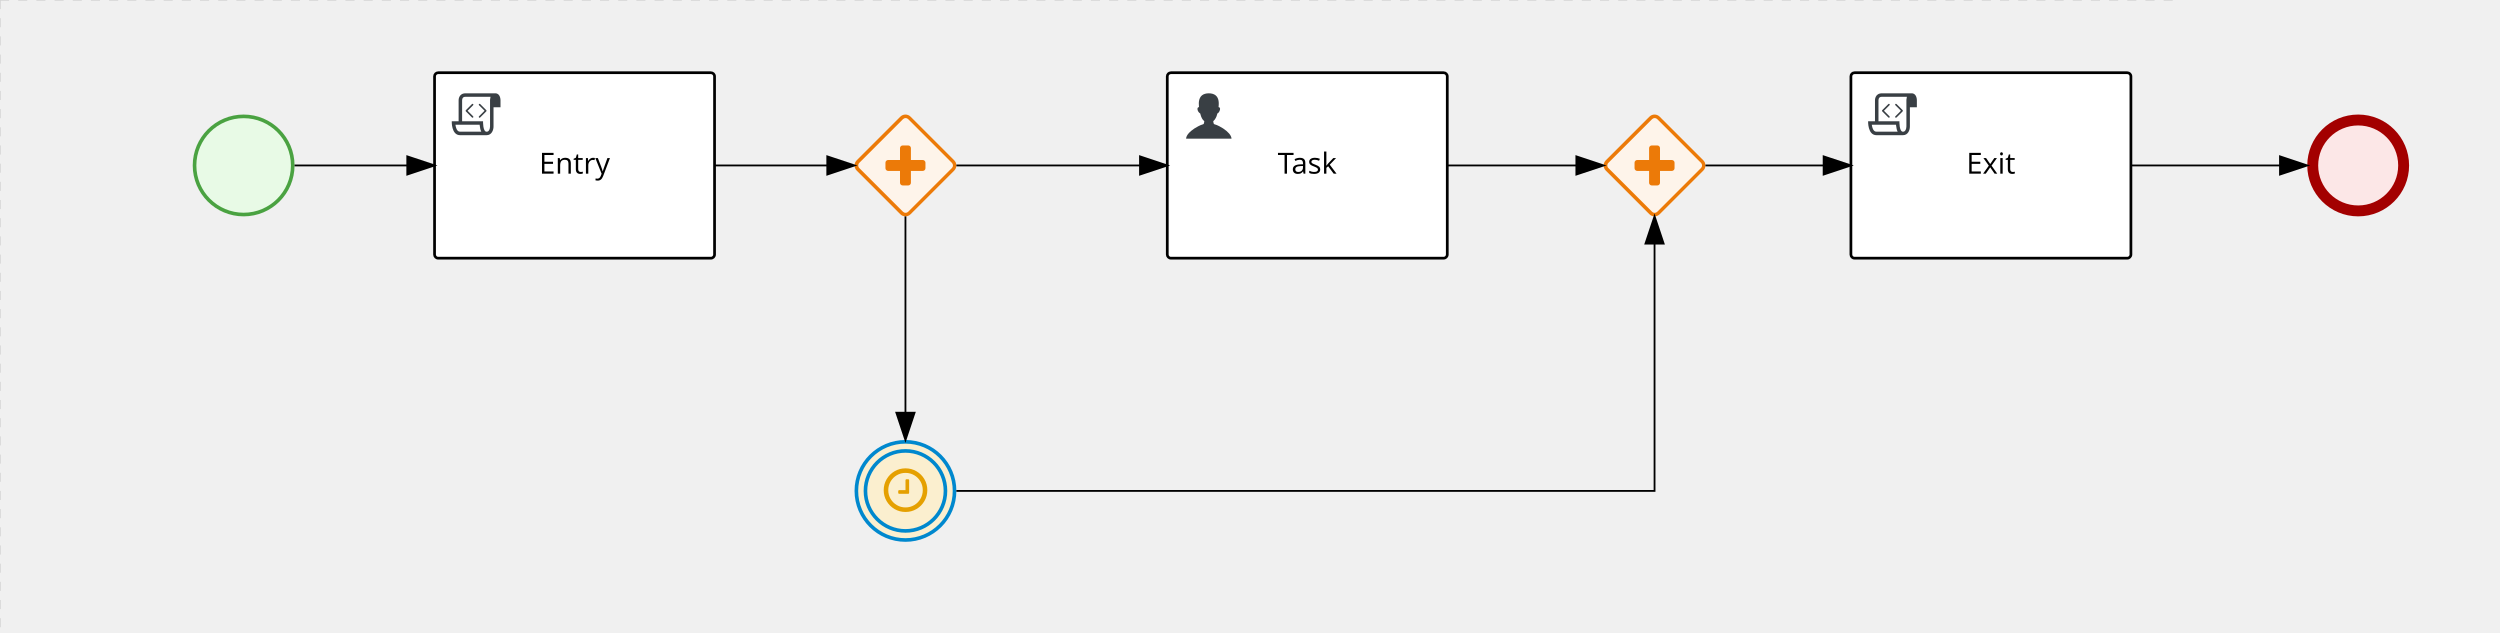
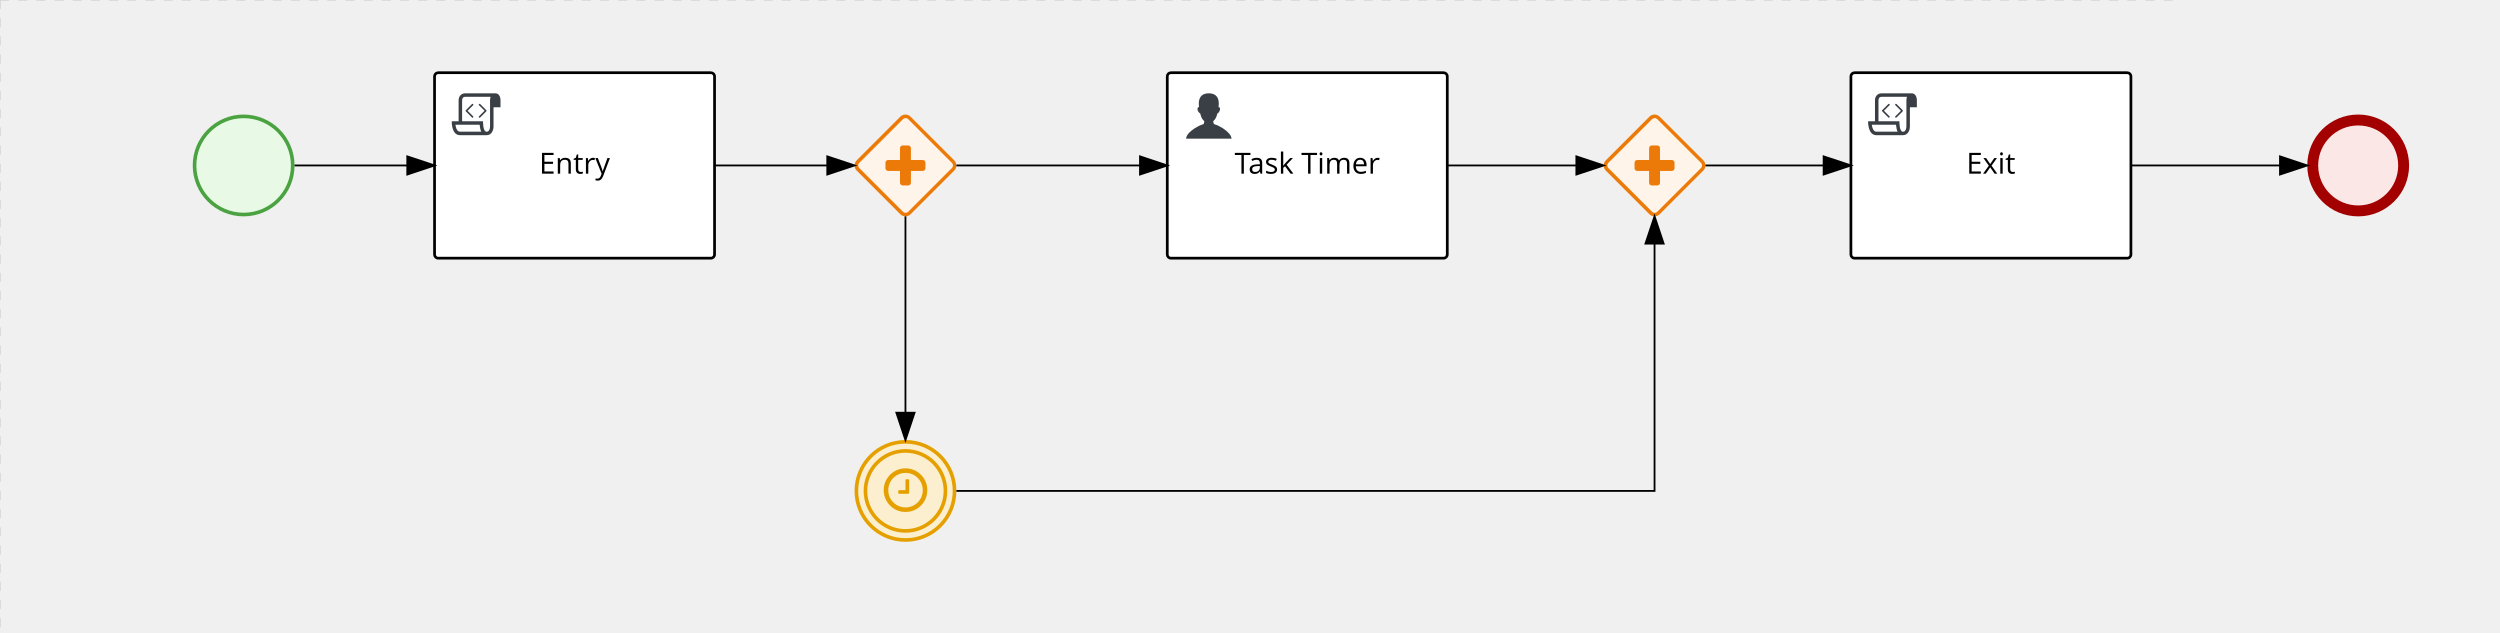
<svg xmlns="http://www.w3.org/2000/svg" version="1.1" width="1375" height="348" viewBox="0 0 1375 348">
  <defs />
  <g transform="matrix(1,0,0,1,0,0)">
    <g>
      <g>
        <g>
          <path fill="none" stroke="#d3d3d3" paint-order="fill stroke markers" d=" M 0 0 L 1200 0" stroke-miterlimit="10" stroke-opacity="0.8" stroke-dasharray="5" />
        </g>
        <g>
          <path fill="none" stroke="#d3d3d3" paint-order="fill stroke markers" d=" M 0 0 L 0 800" stroke-miterlimit="10" stroke-opacity="0.8" stroke-dasharray="5" />
        </g>
      </g>
      <g id="_E718741F-1F24-4921-A5A9-0E197B2F5778" bpmn2nodeid="_E718741F-1F24-4921-A5A9-0E197B2F5778" transform="matrix(1,0,0,1,1269,63)">
        <g>
          <path fill="none" stroke="none" />
        </g>
        <g transform="matrix(0.125,0,0,0.125,0,0)">
          <g transform="matrix(1,0,0,1,0,0)">
            <path fill="#fce7e7" stroke="none" id="_E718741F-1F24-4921-A5A9-0E197B2F5778?shapeType=BACKGROUND" paint-order="stroke fill markers" d=" M 0 0 M 444 224 C 444 263.9 434.2 300.8 414.4 334.5 C 394.7 368.2 368 394.9 334.4 414.5 C 300.8 434.1 263.9 444 224 444 C 184.1 444 147.2 434.2 113.5 414.4 C 79.8 394.7 53.1 368 33.5 334.4 C 13.9 300.8 4 263.9 4 224 C 4 184.1 13.8 147.2 33.6 113.5 C 53.4 79.8 80.1 53.1 113.6 33.5 C 147.1 13.9 184.1 4 224 4 C 263.9 4 300.8 13.8 334.5 33.6 C 368.2 53.4 394.9 80.1 414.5 113.6 C 434.1 147.1 444 184.1 444 224 Z" />
          </g>
          <g>
            <g transform="matrix(1,0,0,1,0,0)">
              <g transform="matrix(1,0,0,1,0,0)">
                <path fill="#a30000" stroke="none" id="_E718741F-1F24-4921-A5A9-0E197B2F5778?shapeType=BORDER&amp;renderType=FILL" paint-order="stroke fill markers" d=" M 0 0 M 224 0 C 100.3 0 0 100.3 0 224 C 0 347.7 100.3 448 224 448 C 347.7 448 448 347.7 448 224 C 448 100.3 347.7 0 224 0 Z M 0 0 M 224 400 C 126.8 400 48 321.2 48 224 C 48 126.8 126.8 48 224 48 C 321.2 48 400 126.8 400 224 C 400 321.2 321.2 400 224 400 Z" />
              </g>
            </g>
          </g>
        </g>
        <g transform="matrix(1,0,0,1,28,61)" />
      </g>
      <g id="_97F32D1F-3BD6-4D6F-9D31-6C1BF0309B29" bpmn2nodeid="_97F32D1F-3BD6-4D6F-9D31-6C1BF0309B29" transform="matrix(1,0,0,1,1018,40)">
        <g>
          <path fill="none" stroke="none" />
        </g>
        <g transform="matrix(1,0,0,1,0,0)">
          <path fill="#ffffff" stroke="none" id="_97F32D1F-3BD6-4D6F-9D31-6C1BF0309B29?shapeType=BACKGROUND" paint-order="stroke fill markers" d=" M 2 0 L 152 0 L 152 0 A 2 2 0 0 1 154 2 L 154 100 L 154 100 A 2 2 0 0 1 152 102 L 2 102 L 2 102 A 2 2 0 0 1 0 100 L 0 2 L 0 2 A 2 2 0 0 1 2 0 Z" />
        </g>
        <g transform="matrix(1,0,0,1,0,0)">
          <path fill="none" stroke="rgb(0,0,0)" id="_97F32D1F-3BD6-4D6F-9D31-6C1BF0309B29?shapeType=BORDER&amp;renderType=STROKE" paint-order="fill stroke markers" d=" M 2 0 L 152 0 L 152 0 A 2 2 0 0 1 154 2 L 154 100 L 154 100 A 2 2 0 0 1 152 102 L 2 102 L 2 102 A 2 2 0 0 1 0 100 L 0 2 L 0 2 A 2 2 0 0 1 2 0 Z" stroke-miterlimit="10" stroke-width="1.5" stroke-dasharray="" />
        </g>
        <g>
          <g transform="matrix(0.06,0,0,0.06,9.4,9.4)">
            <g transform="matrix(1,0,0,1,0,0)">
              <path fill="#393f44" stroke="none" id="_97F32D1F-3BD6-4D6F-9D31-6C1BF0309B29_task__eLco__awcy" paint-order="stroke fill markers" d=" M 0 0 M 197.3 130.2 C 194.4 127.3 189.6 127.3 186.7 130.2 L 130.2 186.7 C 127.3 189.6 127.3 194.4 130.2 197.3 L 186.7 253.8 C 188.1 255.3 190.1 256 192 256 C 193.9 256 195.9 255.3 197.3 253.7 C 200.2 250.8 200.2 246 197.3 243.1 L 146.2 192 L 197.3 140.8 C 200.2 137.9 200.2 133.1 197.3 130.2 Z" />
            </g>
            <g transform="matrix(1,0,0,1,0,0)">
              <path fill="#393f44" stroke="none" id="_97F32D1F-3BD6-4D6F-9D31-6C1BF0309B29_task__eLco__hrNR" paint-order="stroke fill markers" d=" M 0 0 M 261.3 130.2 C 258.4 127.3 253.6 127.3 250.7 130.2 C 247.8 133.1 247.8 137.9 250.7 140.8 L 301.8 191.9 L 250.7 243 C 247.8 245.9 247.8 250.7 250.7 253.6 C 252.1 255.3 254.1 256 256 256 C 257.9 256 259.9 255.3 261.3 253.8 L 317.8 197.3 C 320.7 194.4 320.7 189.6 317.8 186.7 L 261.3 130.2 Z" />
            </g>
            <g transform="matrix(1,0,0,1,0,0)">
              <path fill="#393f44" stroke="none" id="_97F32D1F-3BD6-4D6F-9D31-6C1BF0309B29_task__eLco__PtGK" paint-order="stroke fill markers" d=" M 0 0 M 400 32 C 400 32 152.8 32 128 32 C 62 32 64 96 64 96 L 64 288 L 1 288 C 1 288 -4 416 78 416 L 320 416 C 368 416 384 368 384 336 C 384 314.2 384 224.4 384 160 L 448 160 L 448 96 C 448 96 449 32 400 32 Z M 0 0 M 78 383.9 C 68.5 383.9 61.6 381.1 55.5 374.9 C 43.4 362.4 37.5 339.6 34.9 320 L 256.9 320 C 257.1 322.7 257.3 325.4 257.6 328.2 C 260 351.6 264.7 370.1 271.9 383.9 L 78 383.9 L 78 383.9 Z M 0 0 M 352 336 C 352 345.9 349.6 360.3 342.9 371 C 337.2 380.1 330.4 384 320 384 C 285 384 288 288 288 288 L 96 288 L 96 96 L 96 95.9 L 96 95.1 C 96 90.6 97.6 78.3 104.7 71.2 C 106.5 69.4 111.9 64 128 64 L 356.5 64 C 354.4 72.8 352.8 81.8 352.2 89.9 C 352.2 90.5 352.1 91.1 352.1 91.7 C 352.1 92 352.1 92.3 352.1 92.6 C 352 94.8 352 96 352 96 L 352 160 L 352 336 Z" />
            </g>
          </g>
        </g>
        <g transform="matrix(1,0,0,1,63.51172,43.5)">
          <text fill="#000000" stroke="none" font-family="Open Sans" font-size="12pt" font-style="normal" font-weight="normal" text-decoration="normal" x="13.488" y="12" text-anchor="middle" dominant-baseline="alphabetic">Exit</text>
        </g>
      </g>
      <g id="_AB937B4A-DDEB-4712-B032-41135119ED45" bpmn2nodeid="_AB937B4A-DDEB-4712-B032-41135119ED45" transform="matrix(1,0,0,1,642,40)">
        <g>
          <path fill="none" stroke="none" />
        </g>
        <g transform="matrix(1,0,0,1,0,0)">
          <path fill="#ffffff" stroke="none" id="_AB937B4A-DDEB-4712-B032-41135119ED45?shapeType=BACKGROUND" paint-order="stroke fill markers" d=" M 2 0 L 152 0 L 152 0 A 2 2 0 0 1 154 2 L 154 100 L 154 100 A 2 2 0 0 1 152 102 L 2 102 L 2 102 A 2 2 0 0 1 0 100 L 0 2 L 0 2 A 2 2 0 0 1 2 0 Z" />
        </g>
        <g transform="matrix(1,0,0,1,0,0)">
-           <path fill="none" stroke="#000000" id="_AB937B4A-DDEB-4712-B032-41135119ED45?shapeType=BORDER&amp;renderType=STROKE" paint-order="fill stroke markers" d=" M 2 0 L 152 0 L 152 0 A 2 2 0 0 1 154 2 L 154 100 L 154 100 A 2 2 0 0 1 152 102 L 2 102 L 2 102 A 2 2 0 0 1 0 100 L 0 2 L 0 2 A 2 2 0 0 1 2 0 Z" stroke-miterlimit="10" stroke-width="1.5" stroke-dasharray="" />
+           <path fill="none" stroke="rgb(0,0,0)" id="_AB937B4A-DDEB-4712-B032-41135119ED45?shapeType=BORDER&amp;renderType=STROKE" paint-order="fill stroke markers" d=" M 2 0 L 152 0 L 152 0 A 2 2 0 0 1 154 2 L 154 100 L 154 100 A 2 2 0 0 1 152 102 L 2 102 L 2 102 A 2 2 0 0 1 0 100 L 0 2 L 0 2 A 2 2 0 0 1 2 0 Z" stroke-miterlimit="10" stroke-width="1.5" stroke-dasharray="" />
        </g>
        <g>
          <g transform="matrix(0.06,0,0,0.06,9.4,9.4)">
            <g transform="matrix(1,0,0,1,0,0)">
              <path fill="#393f44" stroke="none" id="_AB937B4A-DDEB-4712-B032-41135119ED45_task__xn7g__9qz8" paint-order="stroke fill markers" d=" M 0 0 M 16 445.21 C 16 440.869 18.784 431.129 22.001 424.217 C 35.768 394.64 77.283 359.28 129 333.084 C 144.516 325.224 157.347 319.964 167.807 317.174 C 171.932 316.074 175.729 314.414 176.525 313.363 C 178.894 310.234 180.914 302.908 181.727 294.5 L 182.5 286.5 L 178.507 283.455 C 166.303 274.146 154.284 251.678 148.04 226.5 C 145.611 216.707 145.056 215.462 142.984 215.158 C 141.703 214.97 138.083 212.243 134.939 209.099 C 123.233 197.393 116.891 177.376 121.44 166.49 C 123.002 162.751 128.155 159.01 131.75 159.004 C 134.448 159 134.471 158.603 132.914 138.788 C 130.927 113.496 134.279 92.265 143.132 74.076 C 152.232 55.38 167.569 42.882 189.049 36.66 C 210.203 30.532 237.797 30.532 258.951 36.66 C 300.042 48.563 318.958 83.806 314.955 141 C 314.32 150.075 313.624 157.788 313.409 158.14 C 313.194 158.493 314.575 159.073 316.479 159.43 C 328.929 161.766 330.986 177.018 321.496 196.621 C 316.903 206.109 309.357 214.508 304.817 215.185 C 303.023 215.453 302.293 217.146 299.943 226.5 C 296.659 239.567 294.474 245.305 287.948 257.995 C 282.491 268.606 273.035 281.109 268.108 284.229 L 264.871 286.278 L 265.518 292.889 C 266.345 301.33 268.639 309.871 270.877 312.837 C 272.067 314.415 275.002 315.79 280.063 317.139 C 291.069 320.075 303.617 325.274 321 334.102 C 369.815 358.891 410.848 393.758 425.032 422.5 C 429.07 430.682 432 440.232 432 445.21 L 432 448 L 224 448 L 16 448 L 16 445.21 Z" />
            </g>
          </g>
        </g>
        <g transform="matrix(1,0,0,1,4.04,13.68)">
          <g transform="matrix(0.04,0,0,0.04,63.36,69.12)">
            <g transform="matrix(1,0,0,1,0,0)">
              <path fill="none" stroke="none" />
            </g>
            <g transform="matrix(1,0,0,1,0,0)">
              <path fill="none" stroke="none" />
            </g>
          </g>
        </g>
-         <g transform="matrix(1,0,0,1,60.75,43.5)">
-           <text fill="#000000" stroke="none" font-family="Open Sans" font-size="12pt" font-style="normal" font-weight="normal" text-decoration="normal" x="16.25" y="12" text-anchor="middle" dominant-baseline="alphabetic">Task</text>
+         <g transform="matrix(1,0,0,1,37.02734,43.5)">
+           <text fill="#000000" stroke="none" font-family="Open Sans" font-size="12pt" font-style="normal" font-weight="normal" text-decoration="normal" x="39.973" y="12" text-anchor="middle" dominant-baseline="alphabetic">Task Timer</text>
        </g>
      </g>
      <g id="_70ADFC89-95C9-4F49-8DB9-F9E27F301CB0" bpmn2nodeid="_70ADFC89-95C9-4F49-8DB9-F9E27F301CB0" transform="matrix(1,0,0,1,882,63)">
        <g>
          <path fill="none" stroke="none" />
        </g>
        <g transform="matrix(0.125,0,0,0.125,0,0)">
          <g transform="matrix(1,0,0,1,0,0)">
            <path fill="#fef4ea" stroke="none" id="_70ADFC89-95C9-4F49-8DB9-F9E27F301CB0?shapeType=BACKGROUND" paint-order="stroke fill markers" d=" M 0 0 M 224.4 4.3 C 216.4 4.3 208.4 7.3 202.3 13.4 L 13.5 202.2 C 1.3 214.4 1.3 234.2 13.5 246.4 L 202.2 435.1 C 208.3 441.2 216.4 444.2 224.3 444.2 C 232.2 444.2 240.3 441.2 246.4 435.1 L 435.1 246.4 C 447.3 234.2 447.3 214.4 435.1 202.2 L 246.5 13.4 C 240.4 7.3 232.4 4.3 224.4 4.3 L 224.4 4.3 Z" />
          </g>
          <g>
            <g transform="matrix(1,0,0,1,0,0)">
              <g transform="matrix(1,0,0,1,0,0)">
                <path fill="#ec7a08" stroke="none" id="_70ADFC89-95C9-4F49-8DB9-F9E27F301CB0?shapeType=BORDER&amp;renderType=FILL" paint-order="stroke fill markers" d=" M 0 0 M 20.8 212.7 L 213.3 20.2 C 219.6 13.9 229.7 13.9 235.9 20.2 L 428.4 212.7 C 434.7 219 434.7 229.1 428.4 235.3 L 235.9 427.8 C 229.6 434.1 219.5 434.1 213.3 427.8 L 20.8 235.3 C 14.5 229.1 14.5 218.9 20.8 212.7 L 20.8 212.7 Z M 0 0 M 0 224 C 0 232.1 3.1 240.3 9.3 246.5 L 201.5 438.7 C 213.9 451.1 234.1 451.1 246.5 438.7 L 438.7 246.5 C 444.9 240.3 448 232.1 448 224 C 448 215.9 444.9 207.7 438.7 201.5 L 246.5 9.3 C 234.1 -3.1 213.9 -3.1 201.5 9.3 L 9.3 201.5 C 3.1 207.7 0 215.9 0 224 L 0 224 Z" />
              </g>
            </g>
          </g>
          <g>
            <g transform="matrix(1,0,0,1,0,0)">
              <g transform="matrix(1,0,0,1,0,0)">
                <path fill="#ec7a08" stroke="none" id="_70ADFC89-95C9-4F49-8DB9-F9E27F301CB0_parallel" paint-order="stroke fill markers" d=" M 0 0 M 312 212 L 312 236 C 312 239.4 310.9 242.1 308.5 244.5 C 306.1 246.9 303.4 248 300 248 L 248 248 L 248 300 C 248 303.4 246.9 306.1 244.5 308.5 C 242.1 310.9 239.4 312 236 312 L 212 312 C 208.6 312 205.9 310.9 203.5 308.5 C 201.1 306.1 200 303.4 200 300 L 200 248 L 148 248 C 144.6 248 141.9 246.9 139.5 244.5 C 137.1 242.1 136 239.4 136 236 L 136 212 C 136 208.6 137.1 205.9 139.5 203.5 C 141.9 201.1 144.6 200 148 200 L 200 200 L 200 148 C 200 144.6 201.1 141.9 203.5 139.5 C 205.9 137.1 208.6 136 212 136 L 236 136 C 239.4 136 242.1 137.1 244.5 139.5 C 246.9 141.9 248 144.6 248 148 L 248 200 L 300 200 C 303.4 200 306.1 201.1 308.5 203.5 C 310.9 205.9 312 208.6 312 212 Z" />
              </g>
            </g>
          </g>
        </g>
        <g transform="matrix(1,0,0,1,28,61)" />
      </g>
      <g id="_B42E1414-6FB4-4652-97F3-042798753B9F" bpmn2nodeid="_B42E1414-6FB4-4652-97F3-042798753B9F" transform="matrix(1,0,0,1,239,40)">
        <g>
          <path fill="none" stroke="none" />
        </g>
        <g transform="matrix(1,0,0,1,0,0)">
          <path fill="#ffffff" stroke="none" id="_B42E1414-6FB4-4652-97F3-042798753B9F?shapeType=BACKGROUND" paint-order="stroke fill markers" d=" M 2 0 L 152 0 L 152 0 A 2 2 0 0 1 154 2 L 154 100 L 154 100 A 2 2 0 0 1 152 102 L 2 102 L 2 102 A 2 2 0 0 1 0 100 L 0 2 L 0 2 A 2 2 0 0 1 2 0 Z" />
        </g>
        <g transform="matrix(1,0,0,1,0,0)">
          <path fill="none" stroke="rgb(0,0,0)" id="_B42E1414-6FB4-4652-97F3-042798753B9F?shapeType=BORDER&amp;renderType=STROKE" paint-order="fill stroke markers" d=" M 2 0 L 152 0 L 152 0 A 2 2 0 0 1 154 2 L 154 100 L 154 100 A 2 2 0 0 1 152 102 L 2 102 L 2 102 A 2 2 0 0 1 0 100 L 0 2 L 0 2 A 2 2 0 0 1 2 0 Z" stroke-miterlimit="10" stroke-width="1.5" stroke-dasharray="" />
        </g>
        <g>
          <g transform="matrix(0.06,0,0,0.06,9.4,9.4)">
            <g transform="matrix(1,0,0,1,0,0)">
              <path fill="#393f44" stroke="none" id="_B42E1414-6FB4-4652-97F3-042798753B9F_task__eLco__awcy" paint-order="stroke fill markers" d=" M 0 0 M 197.3 130.2 C 194.4 127.3 189.6 127.3 186.7 130.2 L 130.2 186.7 C 127.3 189.6 127.3 194.4 130.2 197.3 L 186.7 253.8 C 188.1 255.3 190.1 256 192 256 C 193.9 256 195.9 255.3 197.3 253.7 C 200.2 250.8 200.2 246 197.3 243.1 L 146.2 192 L 197.3 140.8 C 200.2 137.9 200.2 133.1 197.3 130.2 Z" />
            </g>
            <g transform="matrix(1,0,0,1,0,0)">
              <path fill="#393f44" stroke="none" id="_B42E1414-6FB4-4652-97F3-042798753B9F_task__eLco__hrNR" paint-order="stroke fill markers" d=" M 0 0 M 261.3 130.2 C 258.4 127.3 253.6 127.3 250.7 130.2 C 247.8 133.1 247.8 137.9 250.7 140.8 L 301.8 191.9 L 250.7 243 C 247.8 245.9 247.8 250.7 250.7 253.6 C 252.1 255.3 254.1 256 256 256 C 257.9 256 259.9 255.3 261.3 253.8 L 317.8 197.3 C 320.7 194.4 320.7 189.6 317.8 186.7 L 261.3 130.2 Z" />
            </g>
            <g transform="matrix(1,0,0,1,0,0)">
              <path fill="#393f44" stroke="none" id="_B42E1414-6FB4-4652-97F3-042798753B9F_task__eLco__PtGK" paint-order="stroke fill markers" d=" M 0 0 M 400 32 C 400 32 152.8 32 128 32 C 62 32 64 96 64 96 L 64 288 L 1 288 C 1 288 -4 416 78 416 L 320 416 C 368 416 384 368 384 336 C 384 314.2 384 224.4 384 160 L 448 160 L 448 96 C 448 96 449 32 400 32 Z M 0 0 M 78 383.9 C 68.5 383.9 61.6 381.1 55.5 374.9 C 43.4 362.4 37.5 339.6 34.9 320 L 256.9 320 C 257.1 322.7 257.3 325.4 257.6 328.2 C 260 351.6 264.7 370.1 271.9 383.9 L 78 383.9 L 78 383.9 Z M 0 0 M 352 336 C 352 345.9 349.6 360.3 342.9 371 C 337.2 380.1 330.4 384 320 384 C 285 384 288 288 288 288 L 96 288 L 96 96 L 96 95.9 L 96 95.1 C 96 90.6 97.6 78.3 104.7 71.2 C 106.5 69.4 111.9 64 128 64 L 356.5 64 C 354.4 72.8 352.8 81.8 352.2 89.9 C 352.2 90.5 352.1 91.1 352.1 91.7 C 352.1 92 352.1 92.3 352.1 92.6 C 352 94.8 352 96 352 96 L 352 160 L 352 336 Z" />
            </g>
          </g>
        </g>
        <g transform="matrix(1,0,0,1,57.51953,43.5)">
          <text fill="#000000" stroke="none" font-family="Open Sans" font-size="12pt" font-style="normal" font-weight="normal" text-decoration="normal" x="19.48" y="12" text-anchor="middle" dominant-baseline="alphabetic">Entry</text>
        </g>
      </g>
      <g id="_4017FCFA-A7E0-4B92-AF29-8C600C858B85" bpmn2nodeid="_4017FCFA-A7E0-4B92-AF29-8C600C858B85" transform="matrix(1,0,0,1,470,63)">
        <g>
          <path fill="none" stroke="none" />
        </g>
        <g transform="matrix(0.125,0,0,0.125,0,0)">
          <g transform="matrix(1,0,0,1,0,0)">
            <path fill="#fef4ea" stroke="none" id="_4017FCFA-A7E0-4B92-AF29-8C600C858B85?shapeType=BACKGROUND" paint-order="stroke fill markers" d=" M 0 0 M 224.4 4.3 C 216.4 4.3 208.4 7.3 202.3 13.4 L 13.5 202.2 C 1.3 214.4 1.3 234.2 13.5 246.4 L 202.2 435.1 C 208.3 441.2 216.4 444.2 224.3 444.2 C 232.2 444.2 240.3 441.2 246.4 435.1 L 435.1 246.4 C 447.3 234.2 447.3 214.4 435.1 202.2 L 246.5 13.4 C 240.4 7.3 232.4 4.3 224.4 4.3 L 224.4 4.3 Z" />
          </g>
          <g>
            <g transform="matrix(1,0,0,1,0,0)">
              <g transform="matrix(1,0,0,1,0,0)">
                <path fill="#ec7a08" stroke="none" id="_4017FCFA-A7E0-4B92-AF29-8C600C858B85?shapeType=BORDER&amp;renderType=FILL" paint-order="stroke fill markers" d=" M 0 0 M 20.8 212.7 L 213.3 20.2 C 219.6 13.9 229.7 13.9 235.9 20.2 L 428.4 212.7 C 434.7 219 434.7 229.1 428.4 235.3 L 235.9 427.8 C 229.6 434.1 219.5 434.1 213.3 427.8 L 20.8 235.3 C 14.5 229.1 14.5 218.9 20.8 212.7 L 20.8 212.7 Z M 0 0 M 0 224 C 0 232.1 3.1 240.3 9.3 246.5 L 201.5 438.7 C 213.9 451.1 234.1 451.1 246.5 438.7 L 438.7 246.5 C 444.9 240.3 448 232.1 448 224 C 448 215.9 444.9 207.7 438.7 201.5 L 246.5 9.3 C 234.1 -3.1 213.9 -3.1 201.5 9.3 L 9.3 201.5 C 3.1 207.7 0 215.9 0 224 L 0 224 Z" />
              </g>
            </g>
          </g>
          <g>
            <g transform="matrix(1,0,0,1,0,0)">
              <g transform="matrix(1,0,0,1,0,0)">
                <path fill="#ec7a08" stroke="none" id="_4017FCFA-A7E0-4B92-AF29-8C600C858B85_parallel" paint-order="stroke fill markers" d=" M 0 0 M 312 212 L 312 236 C 312 239.4 310.9 242.1 308.5 244.5 C 306.1 246.9 303.4 248 300 248 L 248 248 L 248 300 C 248 303.4 246.9 306.1 244.5 308.5 C 242.1 310.9 239.4 312 236 312 L 212 312 C 208.6 312 205.9 310.9 203.5 308.5 C 201.1 306.1 200 303.4 200 300 L 200 248 L 148 248 C 144.6 248 141.9 246.9 139.5 244.5 C 137.1 242.1 136 239.4 136 236 L 136 212 C 136 208.6 137.1 205.9 139.5 203.5 C 141.9 201.1 144.6 200 148 200 L 200 200 L 200 148 C 200 144.6 201.1 141.9 203.5 139.5 C 205.9 137.1 208.6 136 212 136 L 236 136 C 239.4 136 242.1 137.1 244.5 139.5 C 246.9 141.9 248 144.6 248 148 L 248 200 L 300 200 C 303.4 200 306.1 201.1 308.5 203.5 C 310.9 205.9 312 208.6 312 212 Z" />
              </g>
            </g>
          </g>
        </g>
        <g transform="matrix(1,0,0,1,28,61)" />
      </g>
      <g id="_9A975F8D-FAB9-4060-9B6C-613A4BDEC3B4" bpmn2nodeid="_9A975F8D-FAB9-4060-9B6C-613A4BDEC3B4" transform="matrix(1,0,0,1,470,242)">
        <g>
          <path fill="none" stroke="none" />
        </g>
        <g transform="matrix(0.125,0,0,0.125,0,0)">
          <g transform="matrix(1,0,0,1,0,0)">
            <path fill="#fbefcf" stroke="none" id="_9A975F8D-FAB9-4060-9B6C-613A4BDEC3B4?shapeType=BACKGROUND" paint-order="stroke fill markers" d=" M 0 0 M 444 224 C 444 263.9 434.2 300.8 414.4 334.5 C 394.7 368.2 368 394.9 334.4 414.5 C 300.8 434.1 263.9 444 224 444 C 184.1 444 147.2 434.2 113.5 414.4 C 79.8 394.7 53.1 368 33.5 334.4 C 13.9 300.8 4 263.9 4 224 C 4 184.1 13.8 147.2 33.6 113.5 C 53.4 79.8 80.1 53.1 113.6 33.5 C 147.1 13.9 184.1 4 224 4 C 263.9 4 300.8 13.8 334.5 33.6 C 368.2 53.4 394.9 80.1 414.5 113.6 C 434.1 147.1 444 184.1 444 224 Z" />
          </g>
          <g>
            <g transform="matrix(1,0,0,1,0,0)">
              <g transform="matrix(1,0,0,1,0,0)">
-                 <path fill="rgb(0,136,206)" stroke="none" id="_9A975F8D-FAB9-4060-9B6C-613A4BDEC3B4?shapeType=BORDER&amp;renderType=FILL" paint-order="stroke fill markers" d=" M 0 0 M 224 408 C 122.5 408 40 325.5 40 224 C 40 122.5 122.5 40 224 40 C 325.5 40 408 122.5 408 224 C 408 325.5 325.5 408 224 408 Z M 0 0 M 224 56 C 131.4 56 56 131.4 56 224 C 56 316.6 131.4 392 224 392 C 316.6 392 392 316.6 392 224 C 392 131.4 316.6 56 224 56 Z M 0 0 M 224 16 C 252.1 16 279.3 21.5 305 32.3 C 329.8 42.8 352 57.8 371.1 76.9 C 390.2 96 405.2 118.3 415.7 143 C 426.5 168.6 432 195.9 432 224 C 432 252.1 426.5 279.3 415.7 305 C 405.2 329.8 390.2 352 371.1 371.1 C 352 390.2 329.7 405.2 305 415.7 C 279.4 426.5 252.1 432 224 432 C 195.9 432 168.7 426.5 143 415.7 C 118.2 405.2 96 390.2 76.9 371.1 C 57.8 352 42.8 329.7 32.3 305 C 21.5 279.3 16 252.1 16 224 C 16 195.9 21.5 168.7 32.3 143 C 42.8 118.2 57.8 96 76.9 76.9 C 96 57.8 118.3 42.8 143 32.3 C 168.7 21.5 195.9 16 224 16 M 224 0 C 100.3 0 0 100.3 0 224 C 0 347.7 100.3 448 224 448 C 347.7 448 448 347.7 448 224 C 448 100.3 347.7 0 224 0 L 224 0 Z" />
+                 <path fill="rgb(229,160,0)" stroke="none" id="_9A975F8D-FAB9-4060-9B6C-613A4BDEC3B4?shapeType=BORDER&amp;renderType=FILL" paint-order="stroke fill markers" d=" M 0 0 M 224 408 C 122.5 408 40 325.5 40 224 C 40 122.5 122.5 40 224 40 C 325.5 40 408 122.5 408 224 C 408 325.5 325.5 408 224 408 Z M 0 0 M 224 56 C 131.4 56 56 131.4 56 224 C 56 316.6 131.4 392 224 392 C 316.6 392 392 316.6 392 224 C 392 131.4 316.6 56 224 56 Z M 0 0 M 224 16 C 252.1 16 279.3 21.5 305 32.3 C 329.8 42.8 352 57.8 371.1 76.9 C 390.2 96 405.2 118.3 415.7 143 C 426.5 168.6 432 195.9 432 224 C 432 252.1 426.5 279.3 415.7 305 C 405.2 329.8 390.2 352 371.1 371.1 C 352 390.2 329.7 405.2 305 415.7 C 279.4 426.5 252.1 432 224 432 C 195.9 432 168.7 426.5 143 415.7 C 118.2 405.2 96 390.2 76.9 371.1 C 57.8 352 42.8 329.7 32.3 305 C 21.5 279.3 16 252.1 16 224 C 16 195.9 21.5 168.7 32.3 143 C 42.8 118.2 57.8 96 76.9 76.9 C 96 57.8 118.3 42.8 143 32.3 C 168.7 21.5 195.9 16 224 16 M 224 0 C 100.3 0 0 100.3 0 224 C 0 347.7 100.3 448 224 448 C 347.7 448 448 347.7 448 224 C 448 100.3 347.7 0 224 0 L 224 0 Z" />
              </g>
            </g>
          </g>
          <g>
            <g transform="matrix(1,0,0,1,0,0)">
              <g transform="matrix(1,0,0,1,0,0)">
                <path fill="#e5a000" stroke="none" id="_9A975F8D-FAB9-4060-9B6C-613A4BDEC3B4_wait" paint-order="stroke fill markers" d=" M 0 0 M 240.2 176.7 L 240.2 232.7 C 240.2 233.9 239.8 234.8 239.1 235.6 C 238.4 236.4 237.4 236.7 236.2 236.7 L 196.2 236.7 C 195 236.7 194.1 236.3 193.3 235.6 C 192.5 234.9 192.2 233.9 192.2 232.7 L 192.2 224.7 C 192.2 223.5 192.6 222.6 193.3 221.8 C 194 221 195 220.7 196.2 220.7 L 224.2 220.7 L 224.2 176.7 C 224.2 175.5 224.6 174.6 225.3 173.8 C 226 173 227 172.7 228.2 172.7 L 236.2 172.7 C 237.3 172.7 238.3 173.1 239.1 173.8 C 239.9 174.5 240.2 175.5 240.2 176.7 Z M 0 0 M 300.2 220.7 C 300.2 206.9 296.8 194.2 290.1 182.6 C 283.3 171 274.1 161.7 262.5 154.9 C 250.8 148.1 238.1 144.7 224.3 144.7 C 210.5 144.7 197.8 148.1 186.2 154.9 C 174.6 161.7 165.4 170.9 158.6 182.5 C 151.8 194.1 148.4 206.9 148.4 220.7 C 148.4 234.5 151.8 247.2 158.5 258.8 C 165.3 270.4 174.6 279.7 186.2 286.5 C 197.8 293.3 210.5 296.7 224.3 296.7 C 238.1 296.7 250.8 293.3 262.4 286.5 C 274 279.7 283.3 270.5 290 258.9 C 296.8 247.2 300.2 234.5 300.2 220.7 Z M 0 0 M 320.2 220.7 C 320.2 238.1 315.9 254.2 307.3 268.9 C 298.7 283.6 287.1 295.3 272.4 303.8 C 257.7 312.4 241.6 316.7 224.2 316.7 C 206.8 316.7 190.7 312.4 176 303.8 C 161.3 295.2 149.7 283.6 141.1 268.9 C 132.5 254.2 128.3 238.1 128.3 220.7 C 128.3 203.3 132.6 187.2 141.2 172.5 C 149.8 157.8 161.4 146.1 176.1 137.5 C 190.8 128.9 206.9 124.7 224.3 124.7 C 241.7 124.7 257.8 129 272.5 137.6 C 287.2 146.2 298.9 157.9 307.4 172.5 C 316 187.2 320.2 203.3 320.2 220.7 Z" />
              </g>
            </g>
          </g>
        </g>
        <g transform="matrix(1,0,0,1,28,61)" />
      </g>
      <g id="_CD9D0D1E-EB25-439F-9F6C-5CF8316CE9D0" bpmn2nodeid="_CD9D0D1E-EB25-439F-9F6C-5CF8316CE9D0" transform="matrix(1,0,0,1,106,63)">
        <g>
          <path fill="none" stroke="none" />
        </g>
        <g transform="matrix(0.125,0,0,0.125,0,0)">
          <g transform="matrix(1,0,0,1,0,0)">
            <path fill="#e8fae6" stroke="none" id="_CD9D0D1E-EB25-439F-9F6C-5CF8316CE9D0?shapeType=BACKGROUND" paint-order="stroke fill markers" d=" M 0 0 M 444 224 C 444 263.9 434.2 300.8 414.4 334.5 C 394.7 368.2 368 394.9 334.4 414.5 C 300.8 434.1 263.9 444 224 444 C 184.1 444 147.2 434.2 113.5 414.4 C 79.8 394.7 53.1 368 33.5 334.4 C 13.9 300.8 4 263.9 4 224 C 4 184.1 13.8 147.2 33.6 113.5 C 53.4 79.8 80.1 53.1 113.6 33.5 C 147.1 13.9 184.1 4 224 4 C 263.9 4 300.8 13.8 334.5 33.6 C 368.2 53.4 394.9 80.1 414.5 113.6 C 434.1 147.1 444 184.1 444 224 Z" />
          </g>
          <g>
            <g transform="matrix(1,0,0,1,0,0)">
              <g transform="matrix(1,0,0,1,0,0)">
                <path fill="#4aa241" stroke="none" id="_CD9D0D1E-EB25-439F-9F6C-5CF8316CE9D0?shapeType=BORDER&amp;renderType=FILL" paint-order="stroke fill markers" d=" M 0 0 M 224 0 C 100.3 0 0 100.3 0 224 C 0 347.7 100.3 448 224 448 C 347.7 448 448 347.7 448 224 C 448 100.3 347.7 0 224 0 Z M 0 0 M 224 432 C 109.1 432 16 338.9 16 224 C 16 109.1 109.1 16 224 16 C 338.9 16 432 109.1 432 224 C 432 338.9 338.9 432 224 432 Z" />
              </g>
            </g>
          </g>
        </g>
        <g transform="matrix(1,0,0,1,28,61)" />
      </g>
      <g id="_293E8658-0932-4982-8A3D-D3A32B941D63" bpmn2nodeid="_293E8658-0932-4982-8A3D-D3A32B941D63">
        <g>
          <path fill="none" stroke="#000000" paint-order="fill stroke markers" d=" M 162 91 L 224 91" stroke-miterlimit="10" stroke-dasharray="" />
        </g>
        <g transform="matrix(1,0,0,1,162,91)" />
        <g transform="matrix(6.123233995736766e-17,1,-1,6.123233995736766e-17,239,86)">
          <path fill="#000000" stroke="#000000" paint-order="fill stroke markers" d=" M 10 15 L 0 15 L 5 0 Z" stroke-miterlimit="10" stroke-dasharray="" />
        </g>
        <g transform="matrix(1,0,0,1,162,81)" />
      </g>
      <g id="_0B3175C9-B432-488C-8819-58D7012CFB70" bpmn2nodeid="_0B3175C9-B432-488C-8819-58D7012CFB70">
        <g>
          <path fill="none" stroke="#000000" paint-order="fill stroke markers" d=" M 393 91 L 455 91" stroke-miterlimit="10" stroke-dasharray="" />
        </g>
        <g transform="matrix(1,0,0,1,393,91)" />
        <g transform="matrix(6.123233995736766e-17,1,-1,6.123233995736766e-17,470,86)">
          <path fill="#000000" stroke="#000000" paint-order="fill stroke markers" d=" M 10 15 L 0 15 L 5 0 Z" stroke-miterlimit="10" stroke-dasharray="" />
        </g>
        <g transform="matrix(1,0,0,1,393,81)" />
      </g>
      <g id="_48875F4B-AA71-4AAD-AEB2-3297D2250679" bpmn2nodeid="_48875F4B-AA71-4AAD-AEB2-3297D2250679">
        <g>
          <path fill="none" stroke="#000000" paint-order="fill stroke markers" d=" M 526 91 L 627 91" stroke-miterlimit="10" stroke-dasharray="" />
        </g>
        <g transform="matrix(1,0,0,1,526,91)" />
        <g transform="matrix(6.123233995736766e-17,1,-1,6.123233995736766e-17,642,86)">
          <path fill="#000000" stroke="#000000" paint-order="fill stroke markers" d=" M 10 15 L 0 15 L 5 0 Z" stroke-miterlimit="10" stroke-dasharray="" />
        </g>
        <g transform="matrix(1,0,0,1,526,81)" />
      </g>
      <g id="_7BC77C57-3818-4CFF-A35B-3F5CEDB37C88" bpmn2nodeid="_7BC77C57-3818-4CFF-A35B-3F5CEDB37C88">
        <g>
          <path fill="none" stroke="#000000" paint-order="fill stroke markers" d=" M 796 91 L 867 91" stroke-miterlimit="10" stroke-dasharray="" />
        </g>
        <g transform="matrix(1,0,0,1,796,91)" />
        <g transform="matrix(6.123233995736766e-17,1,-1,6.123233995736766e-17,882,86)">
          <path fill="#000000" stroke="#000000" paint-order="fill stroke markers" d=" M 10 15 L 0 15 L 5 0 Z" stroke-miterlimit="10" stroke-dasharray="" />
        </g>
        <g transform="matrix(1,0,0,1,796,81)" />
      </g>
      <g id="_0E4492BD-FC31-4520-9475-6F4F89E4AD53" bpmn2nodeid="_0E4492BD-FC31-4520-9475-6F4F89E4AD53">
        <g>
          <path fill="none" stroke="#000000" paint-order="fill stroke markers" d=" M 938 91 L 1003 91" stroke-miterlimit="10" stroke-dasharray="" />
        </g>
        <g transform="matrix(1,0,0,1,938,91)" />
        <g transform="matrix(6.123233995736766e-17,1,-1,6.123233995736766e-17,1018,86)">
          <path fill="#000000" stroke="#000000" paint-order="fill stroke markers" d=" M 10 15 L 0 15 L 5 0 Z" stroke-miterlimit="10" stroke-dasharray="" />
        </g>
        <g transform="matrix(1,0,0,1,938,81)" />
      </g>
      <g id="_080A6C9C-A3A0-456C-A151-4181C7EF03B4" bpmn2nodeid="_080A6C9C-A3A0-456C-A151-4181C7EF03B4">
        <g>
          <path fill="none" stroke="#000000" paint-order="fill stroke markers" d=" M 1172 91 L 1254 91" stroke-miterlimit="10" stroke-dasharray="" />
        </g>
        <g transform="matrix(1,0,0,1,1172,91)" />
        <g transform="matrix(6.123233995736766e-17,1,-1,6.123233995736766e-17,1269,86)">
          <path fill="#000000" stroke="#000000" paint-order="fill stroke markers" d=" M 10 15 L 0 15 L 5 0 Z" stroke-miterlimit="10" stroke-dasharray="" />
        </g>
        <g transform="matrix(1,0,0,1,1172,81)" />
      </g>
      <g id="_12B7A2D2-AB4D-4F9A-B15C-47325DBDDCC3" bpmn2nodeid="_12B7A2D2-AB4D-4F9A-B15C-47325DBDDCC3">
        <g>
          <path fill="none" stroke="#000000" paint-order="fill stroke markers" d=" M 498 119 L 498 227" stroke-miterlimit="10" stroke-dasharray="" />
        </g>
        <g transform="matrix(1,0,0,1,498,119)" />
        <g transform="matrix(-1,1.2246467991473532e-16,-1.2246467991473532e-16,-1,503,242)">
          <path fill="#000000" stroke="#000000" paint-order="fill stroke markers" d=" M 10 15 L 0 15 L 5 0 Z" stroke-miterlimit="10" stroke-dasharray="" />
        </g>
        <g transform="matrix(1,0,0,1,508,180.5)" />
      </g>
      <g id="_112C115F-2830-4BCE-BACE-E62525182130" bpmn2nodeid="_112C115F-2830-4BCE-BACE-E62525182130">
        <g>
          <path fill="none" stroke="#000000" paint-order="fill stroke markers" d=" M 526 270 L 910 270 L 910 134" stroke-miterlimit="10" stroke-dasharray="" />
        </g>
        <g transform="matrix(1,0,0,1,526,270)" />
        <g transform="matrix(1,0,0,1,905,119)">
          <path fill="#000000" stroke="#000000" paint-order="fill stroke markers" d=" M 10 15 L 0 15 L 5 0 Z" stroke-miterlimit="10" stroke-dasharray="" />
        </g>
        <g transform="matrix(1,0,0,1,618,260)" />
      </g>
      <g transform="matrix(1,0,0,1,1269,63)" />
-       <g transform="matrix(1,0,0,1,642,40)" />
      <g transform="matrix(1,0,0,1,882,63)" />
      <g transform="matrix(1,0,0,1,470,63)" />
      <g transform="matrix(1,0,0,1,106,63)" />
      <g transform="matrix(1,0,0,1,239,40)" />
      <g transform="matrix(1,0,0,1,1018,40)" />
      <g transform="matrix(1,0,0,1,470,242)" />
+       <g transform="matrix(1,0,0,1,642,40)" />
    </g>
  </g>
</svg>
